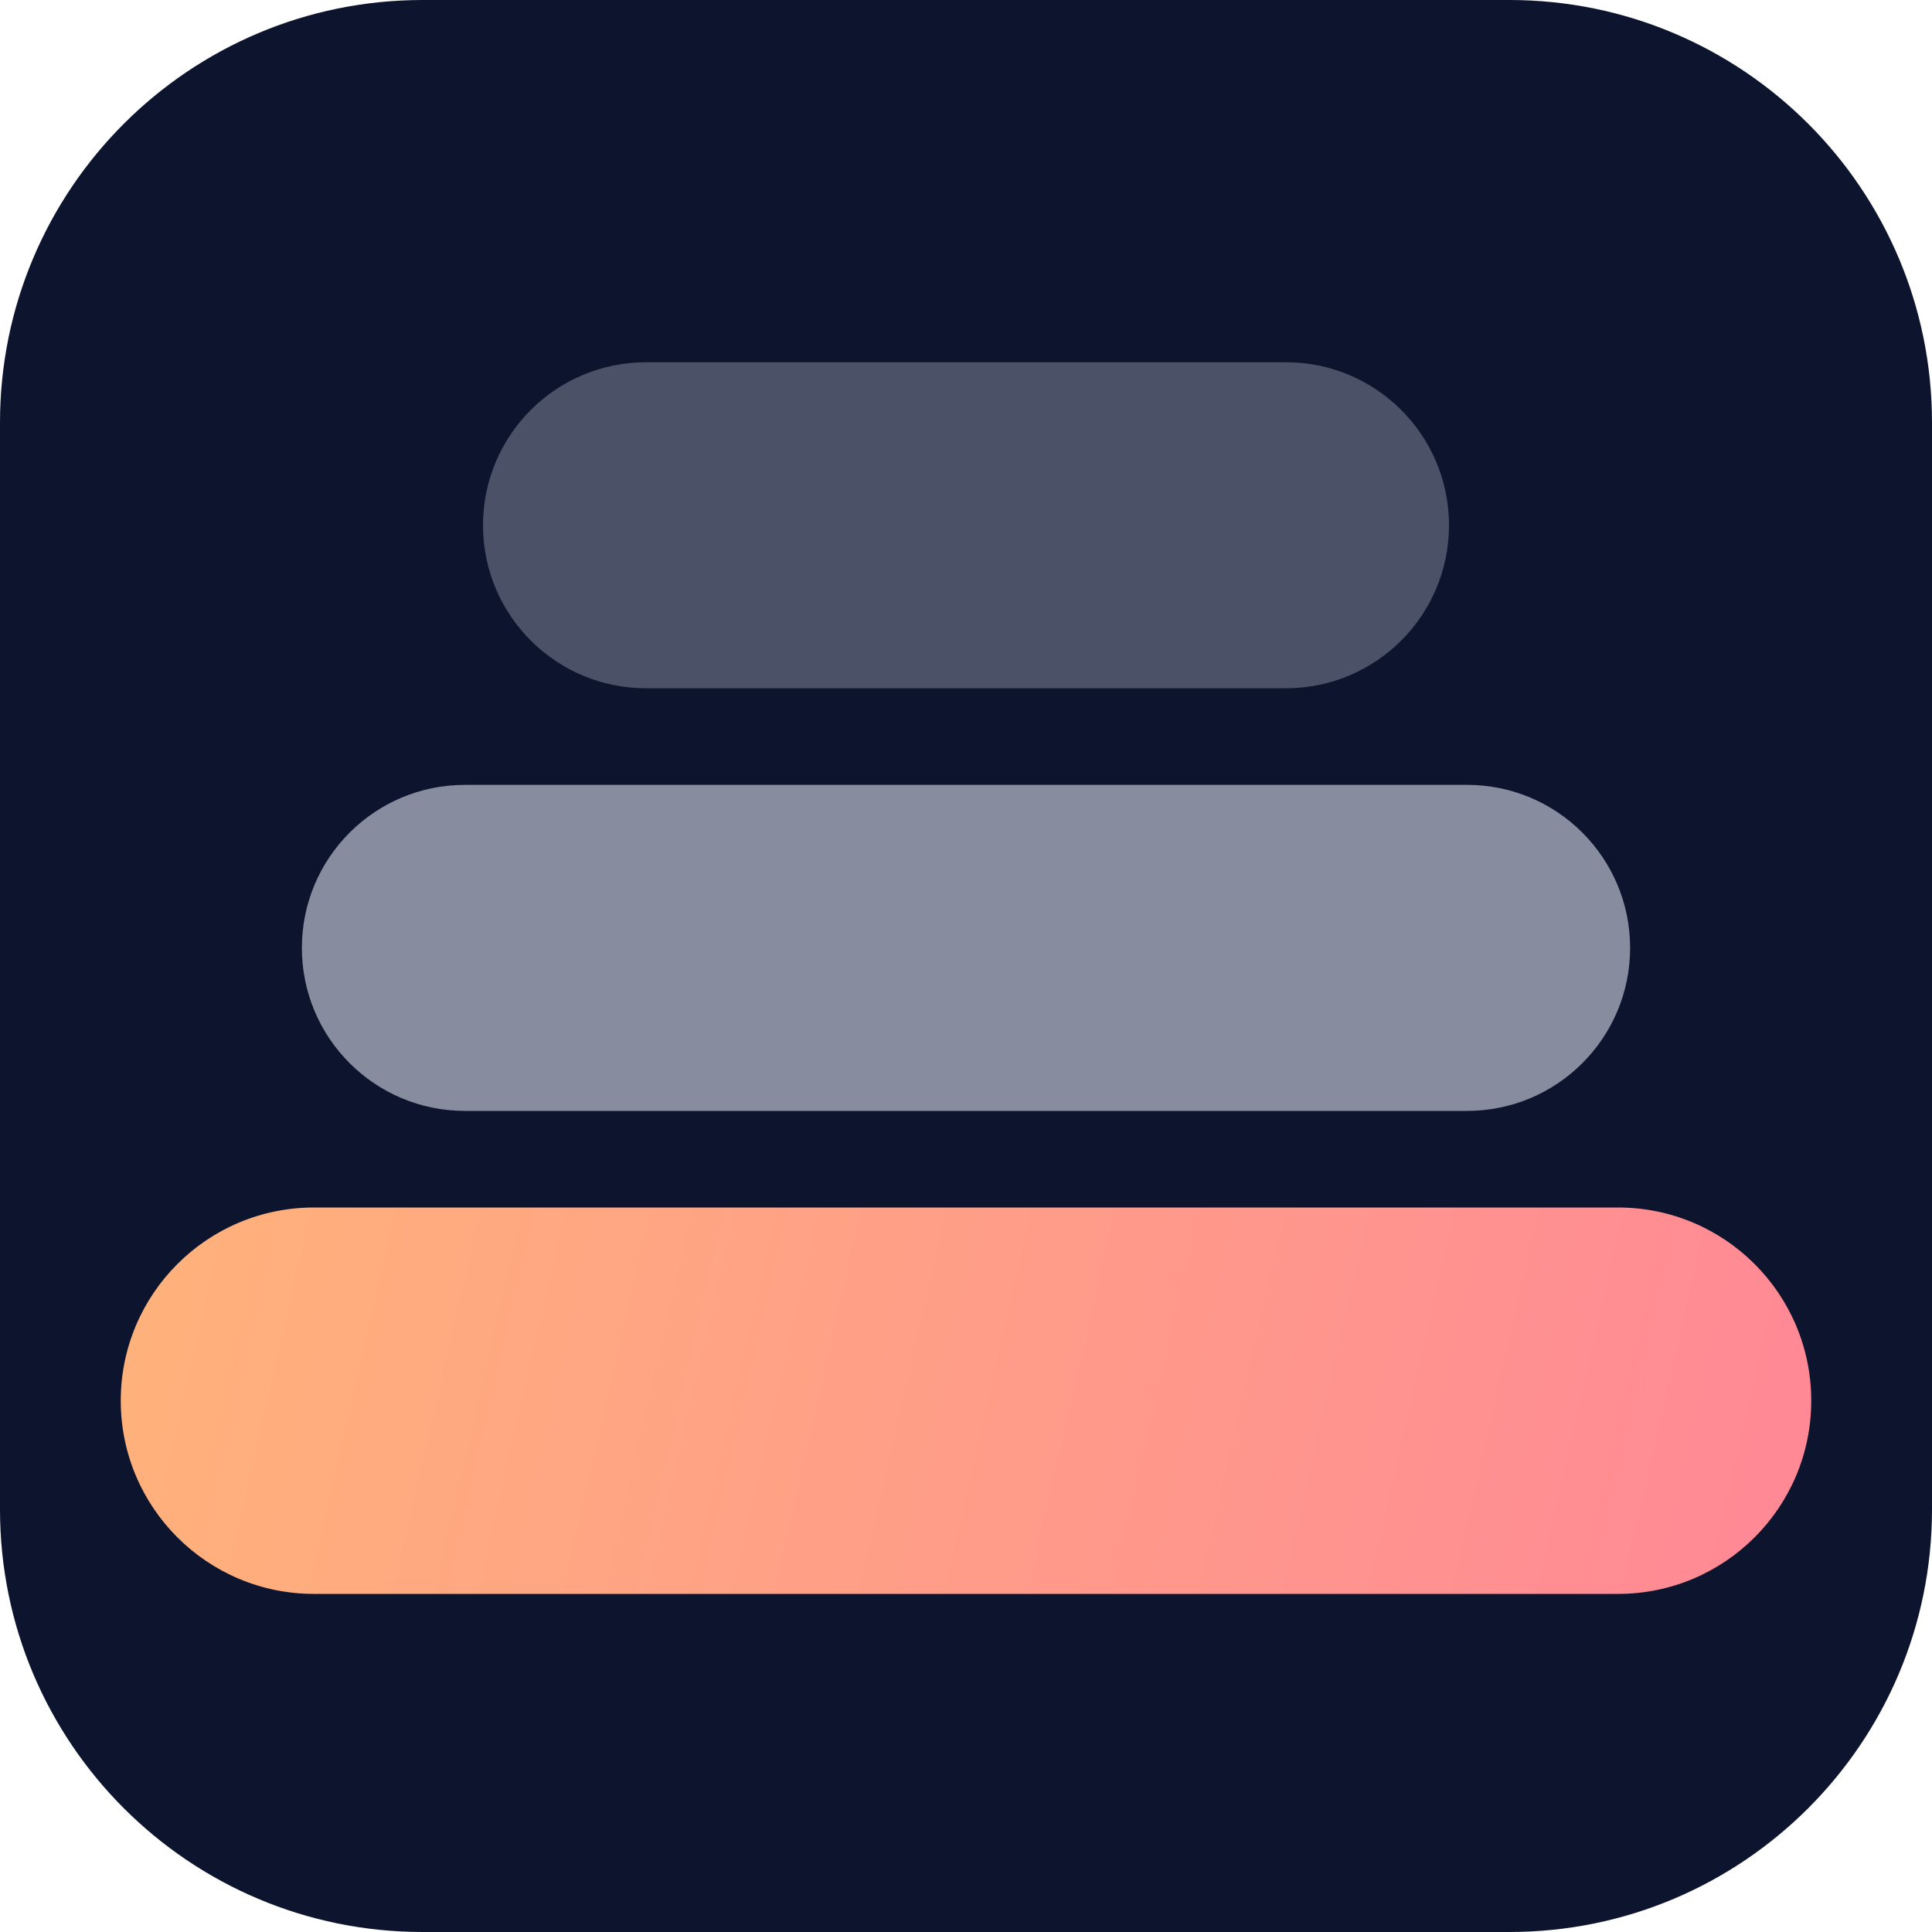
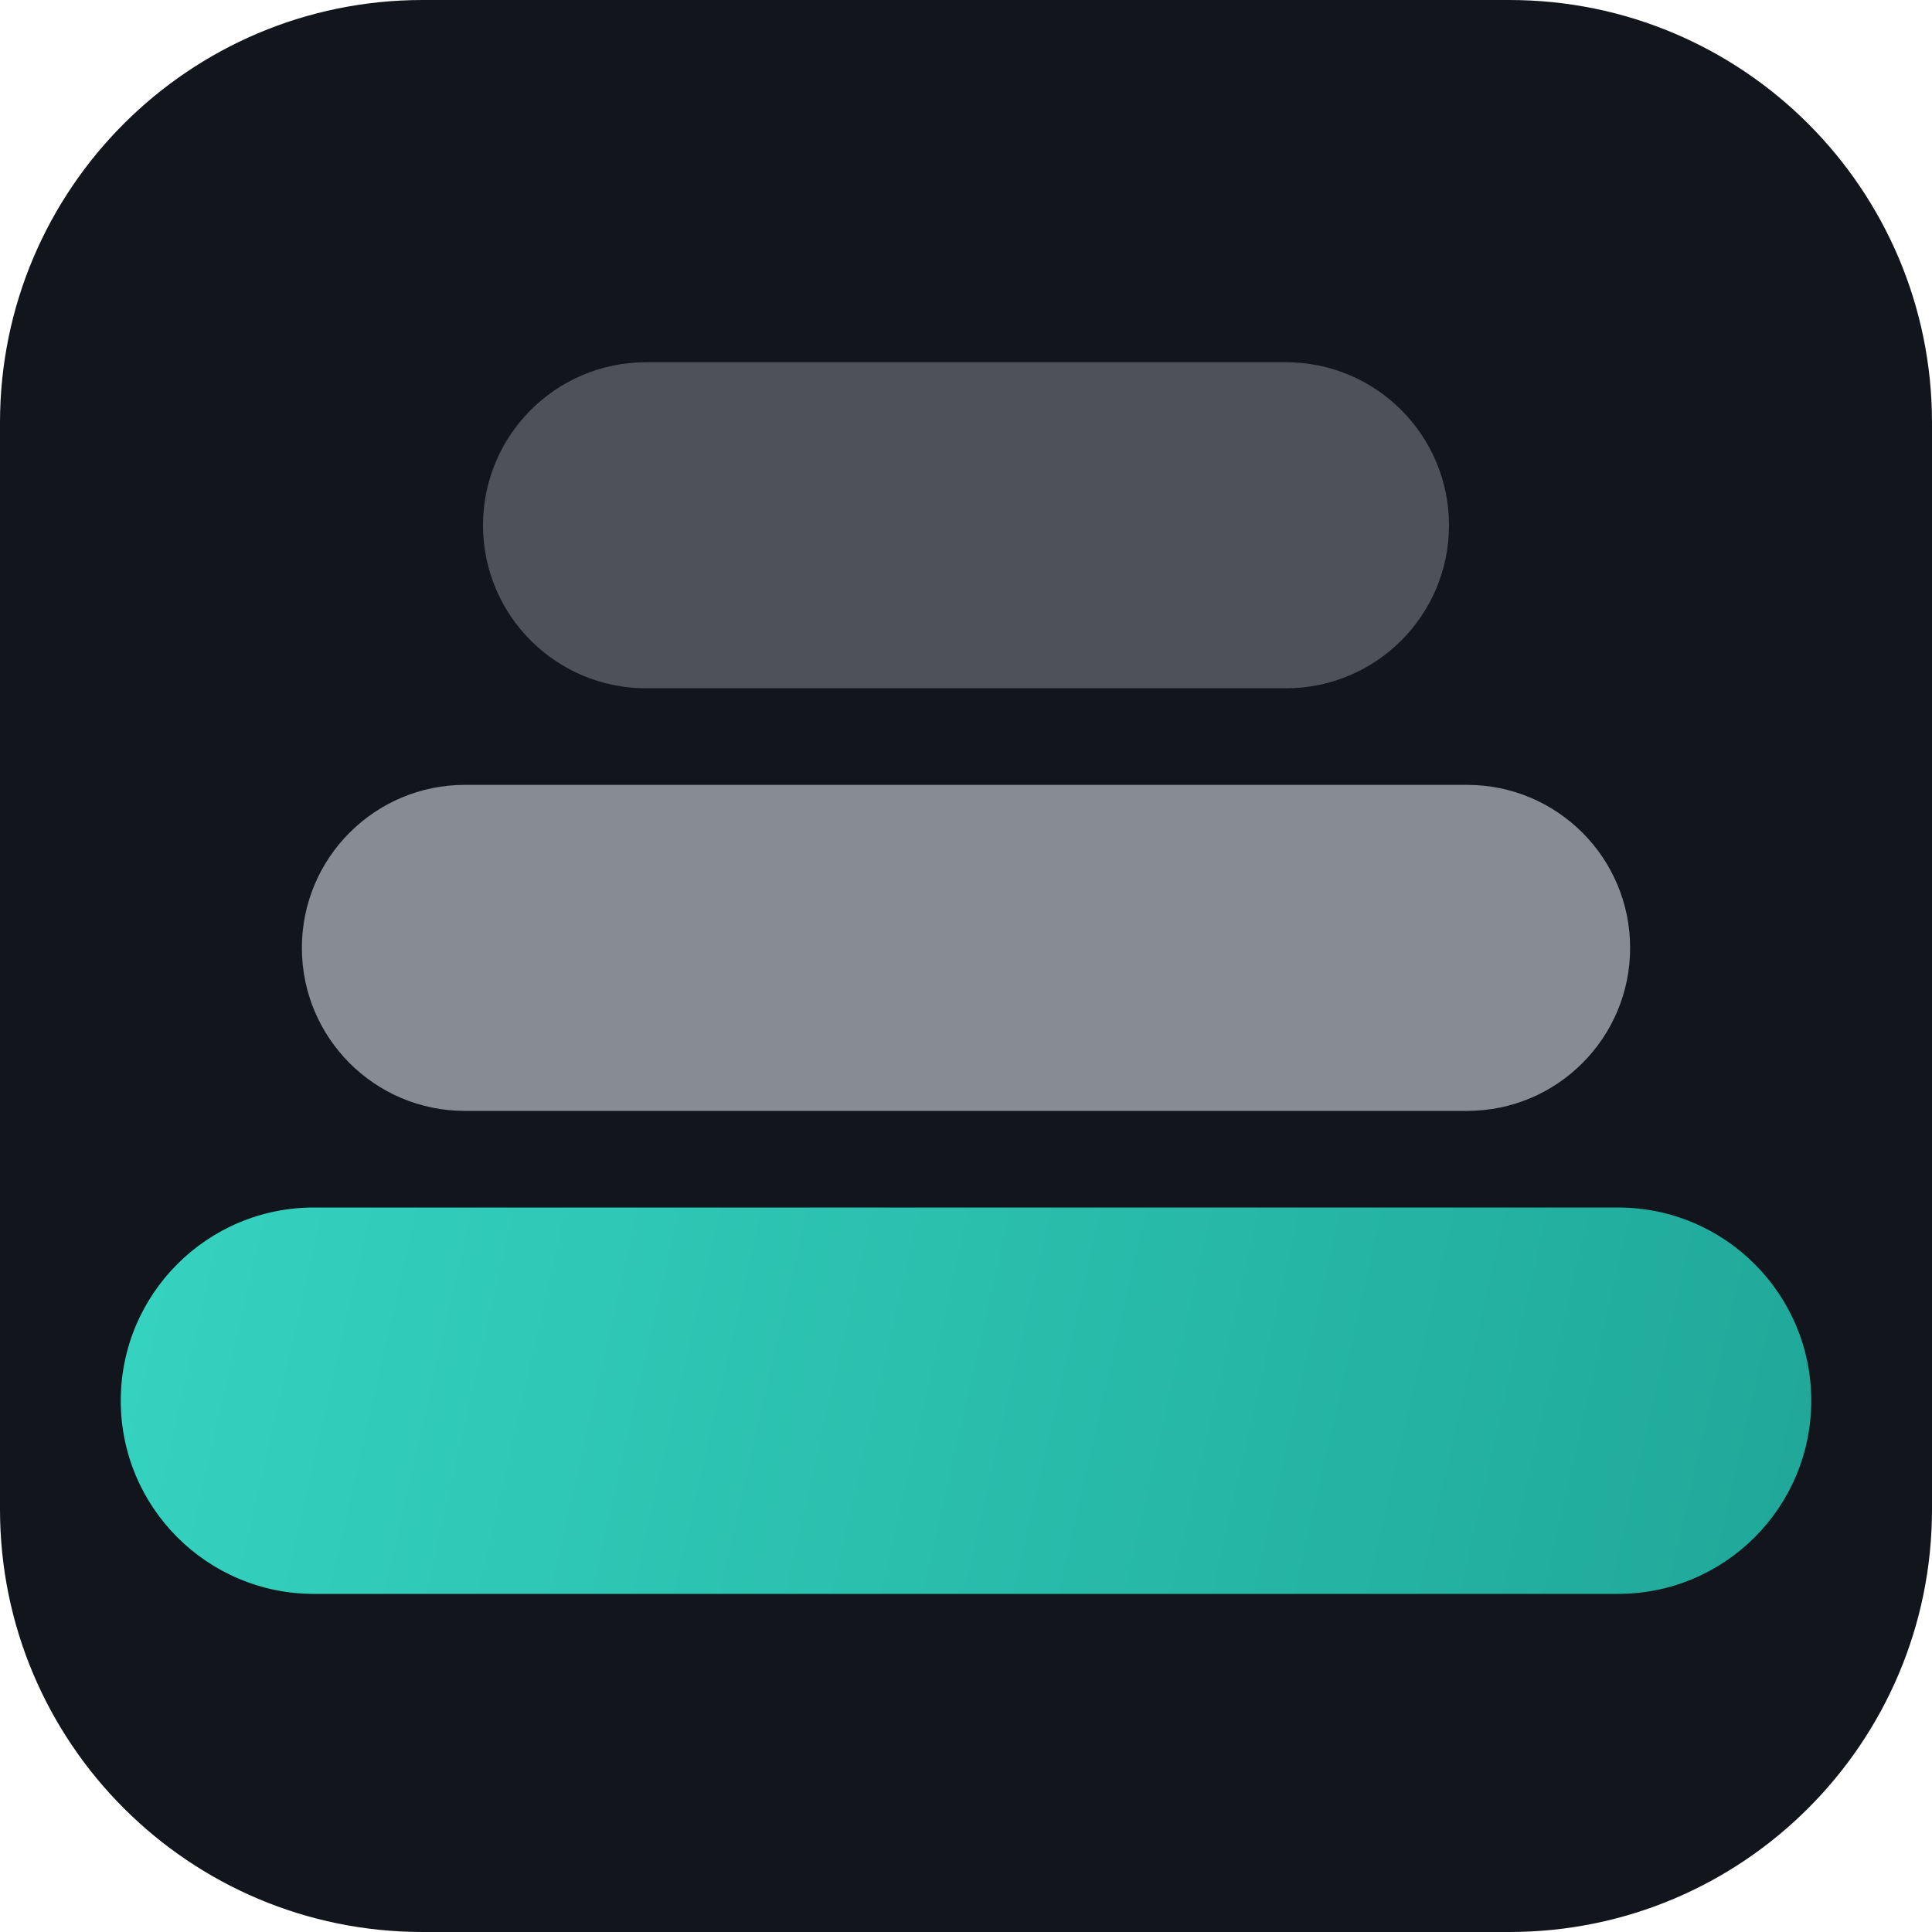
<svg xmlns="http://www.w3.org/2000/svg" viewBox="0 0 32 32" role="img" aria-label="BidMorrow">
-   <rect width="32" height="32" rx="7" fill="#0C142E" />
-   <rect x="8" y="6" width="16" height="5.4" rx="2.7" fill="#ECF0FB" opacity="0.28" />
-   <rect x="5" y="13" width="22" height="5.4" rx="2.7" fill="#ECF0FB" opacity="0.55" />
+   <rect width="32" height="32" rx="7" fill="#12151B" />
+   <rect x="8" y="6" width="16" height="5.4" rx="2.7" fill="#E8EDF4" opacity="0.28" />
+   <rect x="5" y="13" width="22" height="5.4" rx="2.7" fill="#E8EDF4" opacity="0.55" />
  <rect x="2" y="20" width="28" height="6.4" rx="3.2" fill="url(#solgrad)" />
  <defs>
    <linearGradient id="solgrad" x1="2" y1="20" x2="30" y2="26.4" gradientUnits="userSpaceOnUse">
-       <stop offset="0" stop-color="#FFB27A" />
-       <stop offset="1" stop-color="#FF8896" />
+       <stop offset="0" stop-color="#35D3C0" />
+       <stop offset="1" stop-color="#1FA899" />
    </linearGradient>
  </defs>
</svg>
